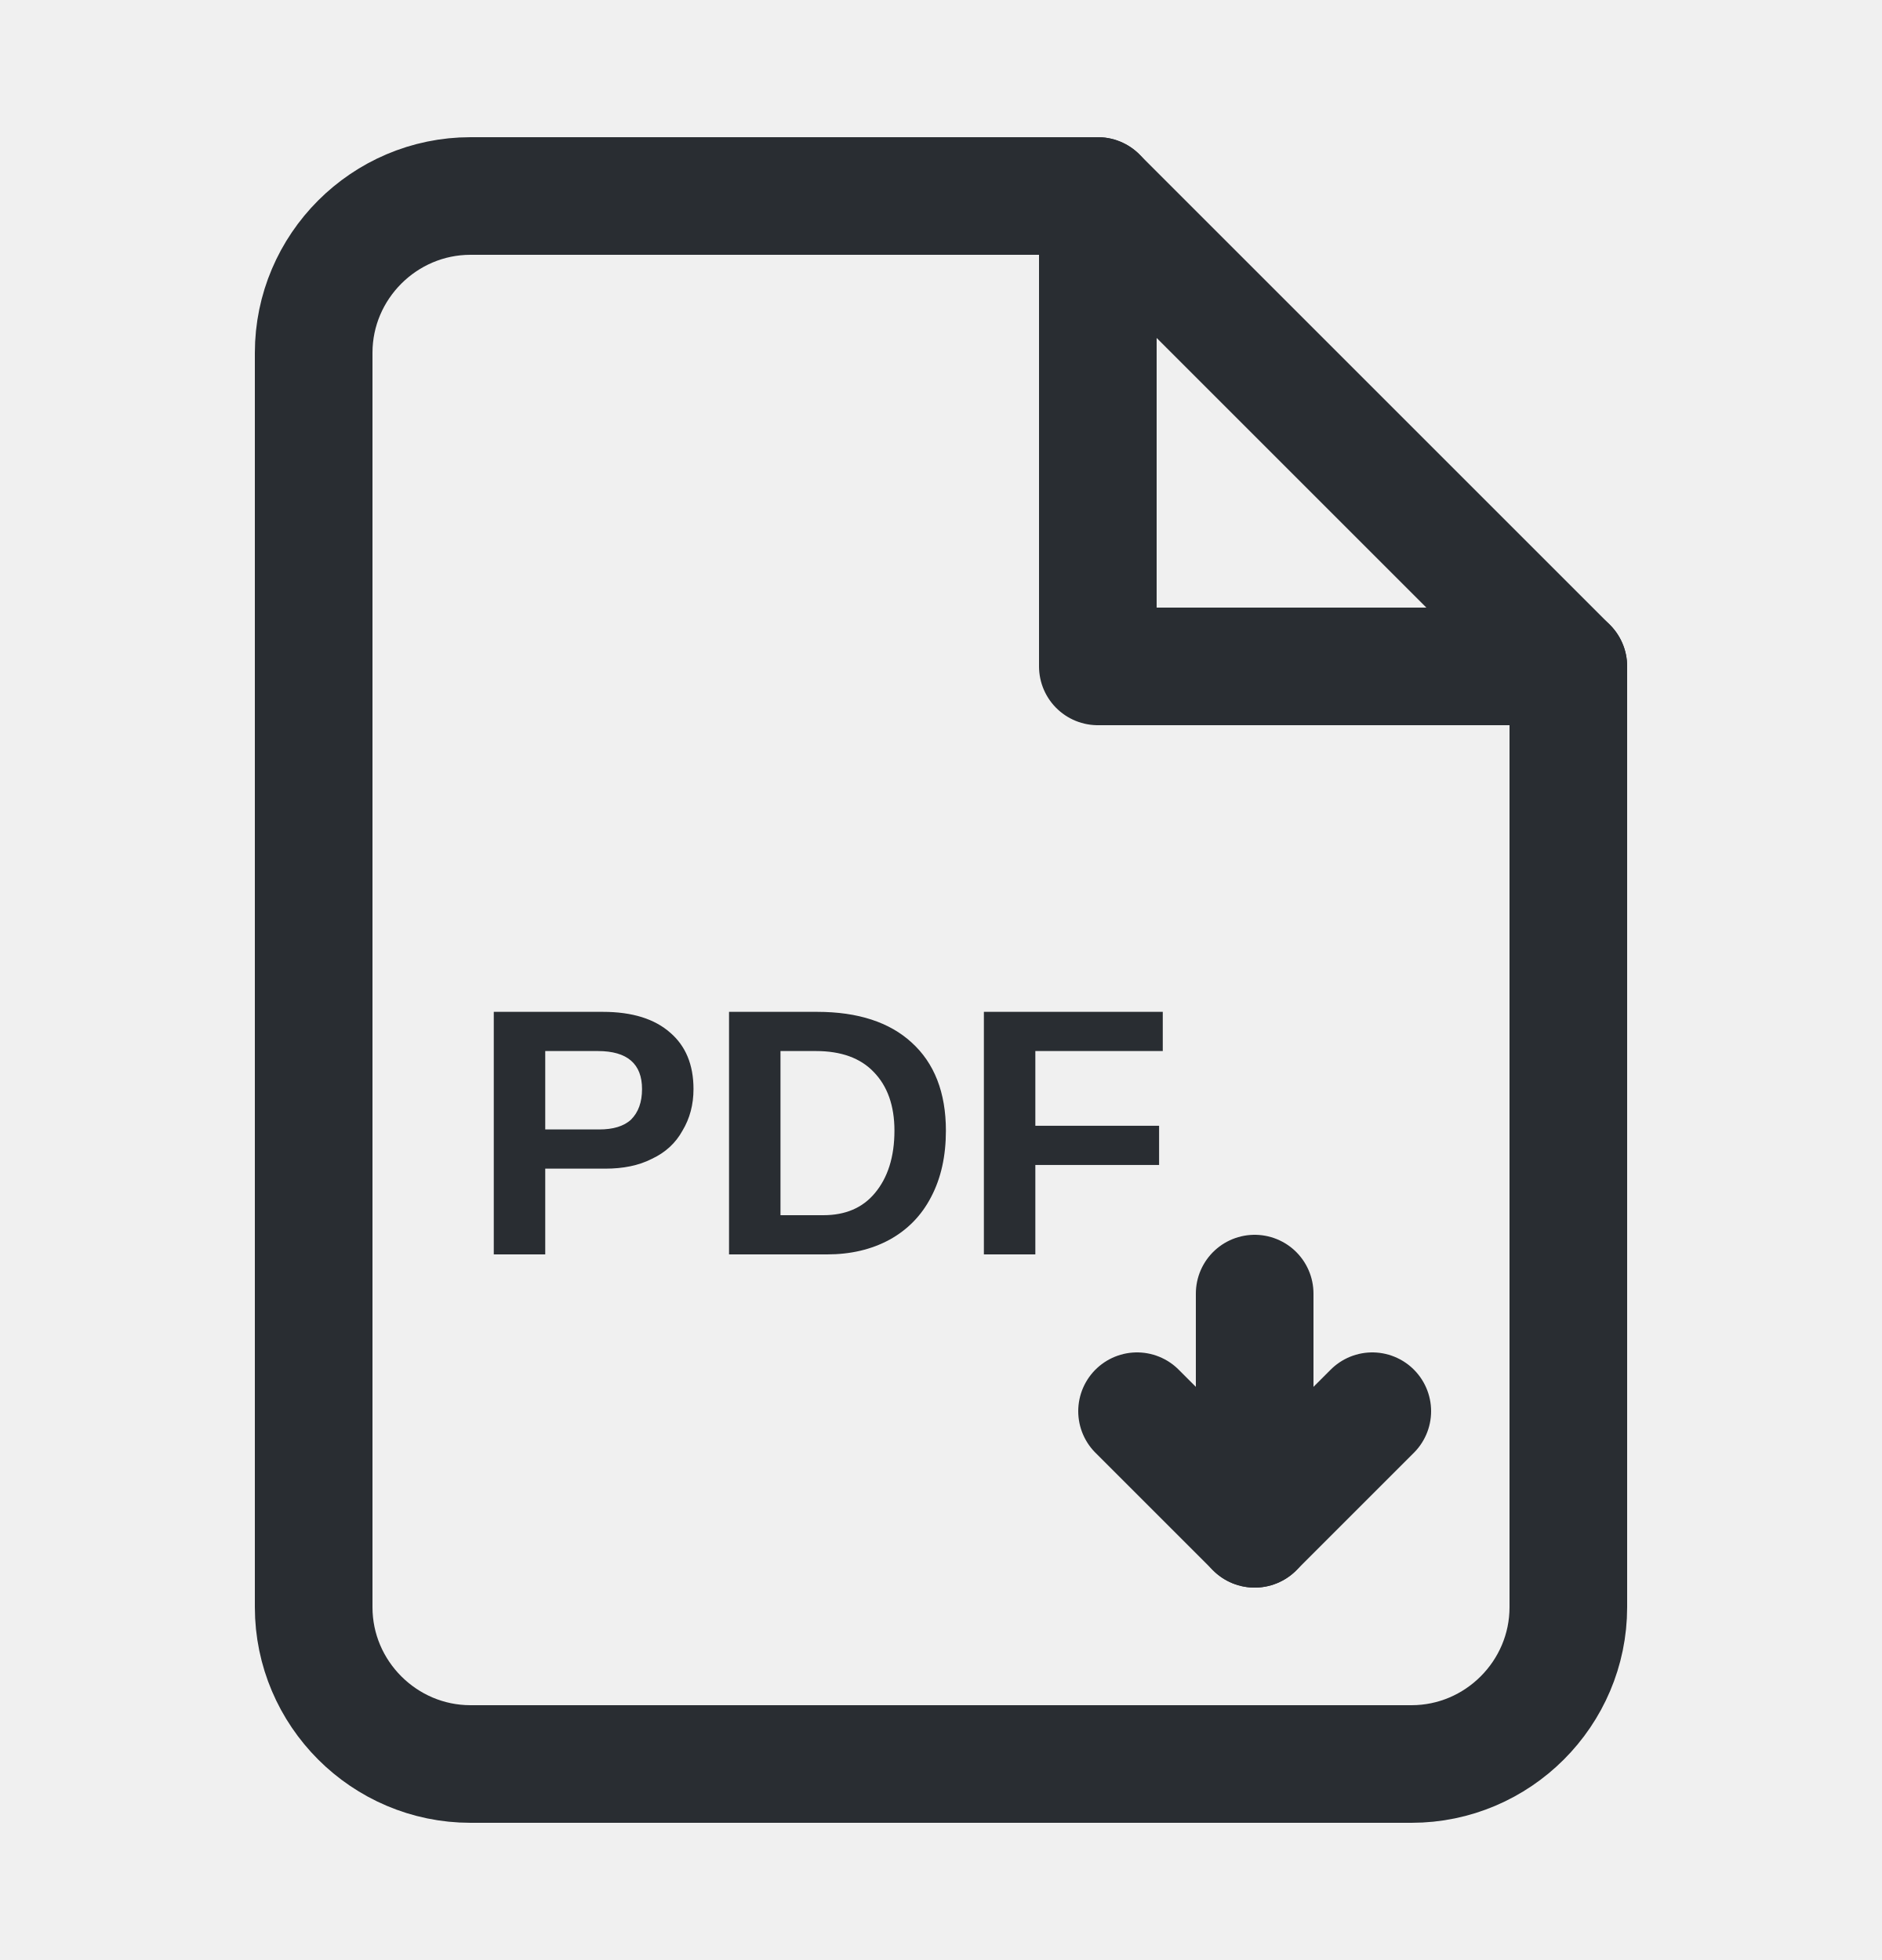
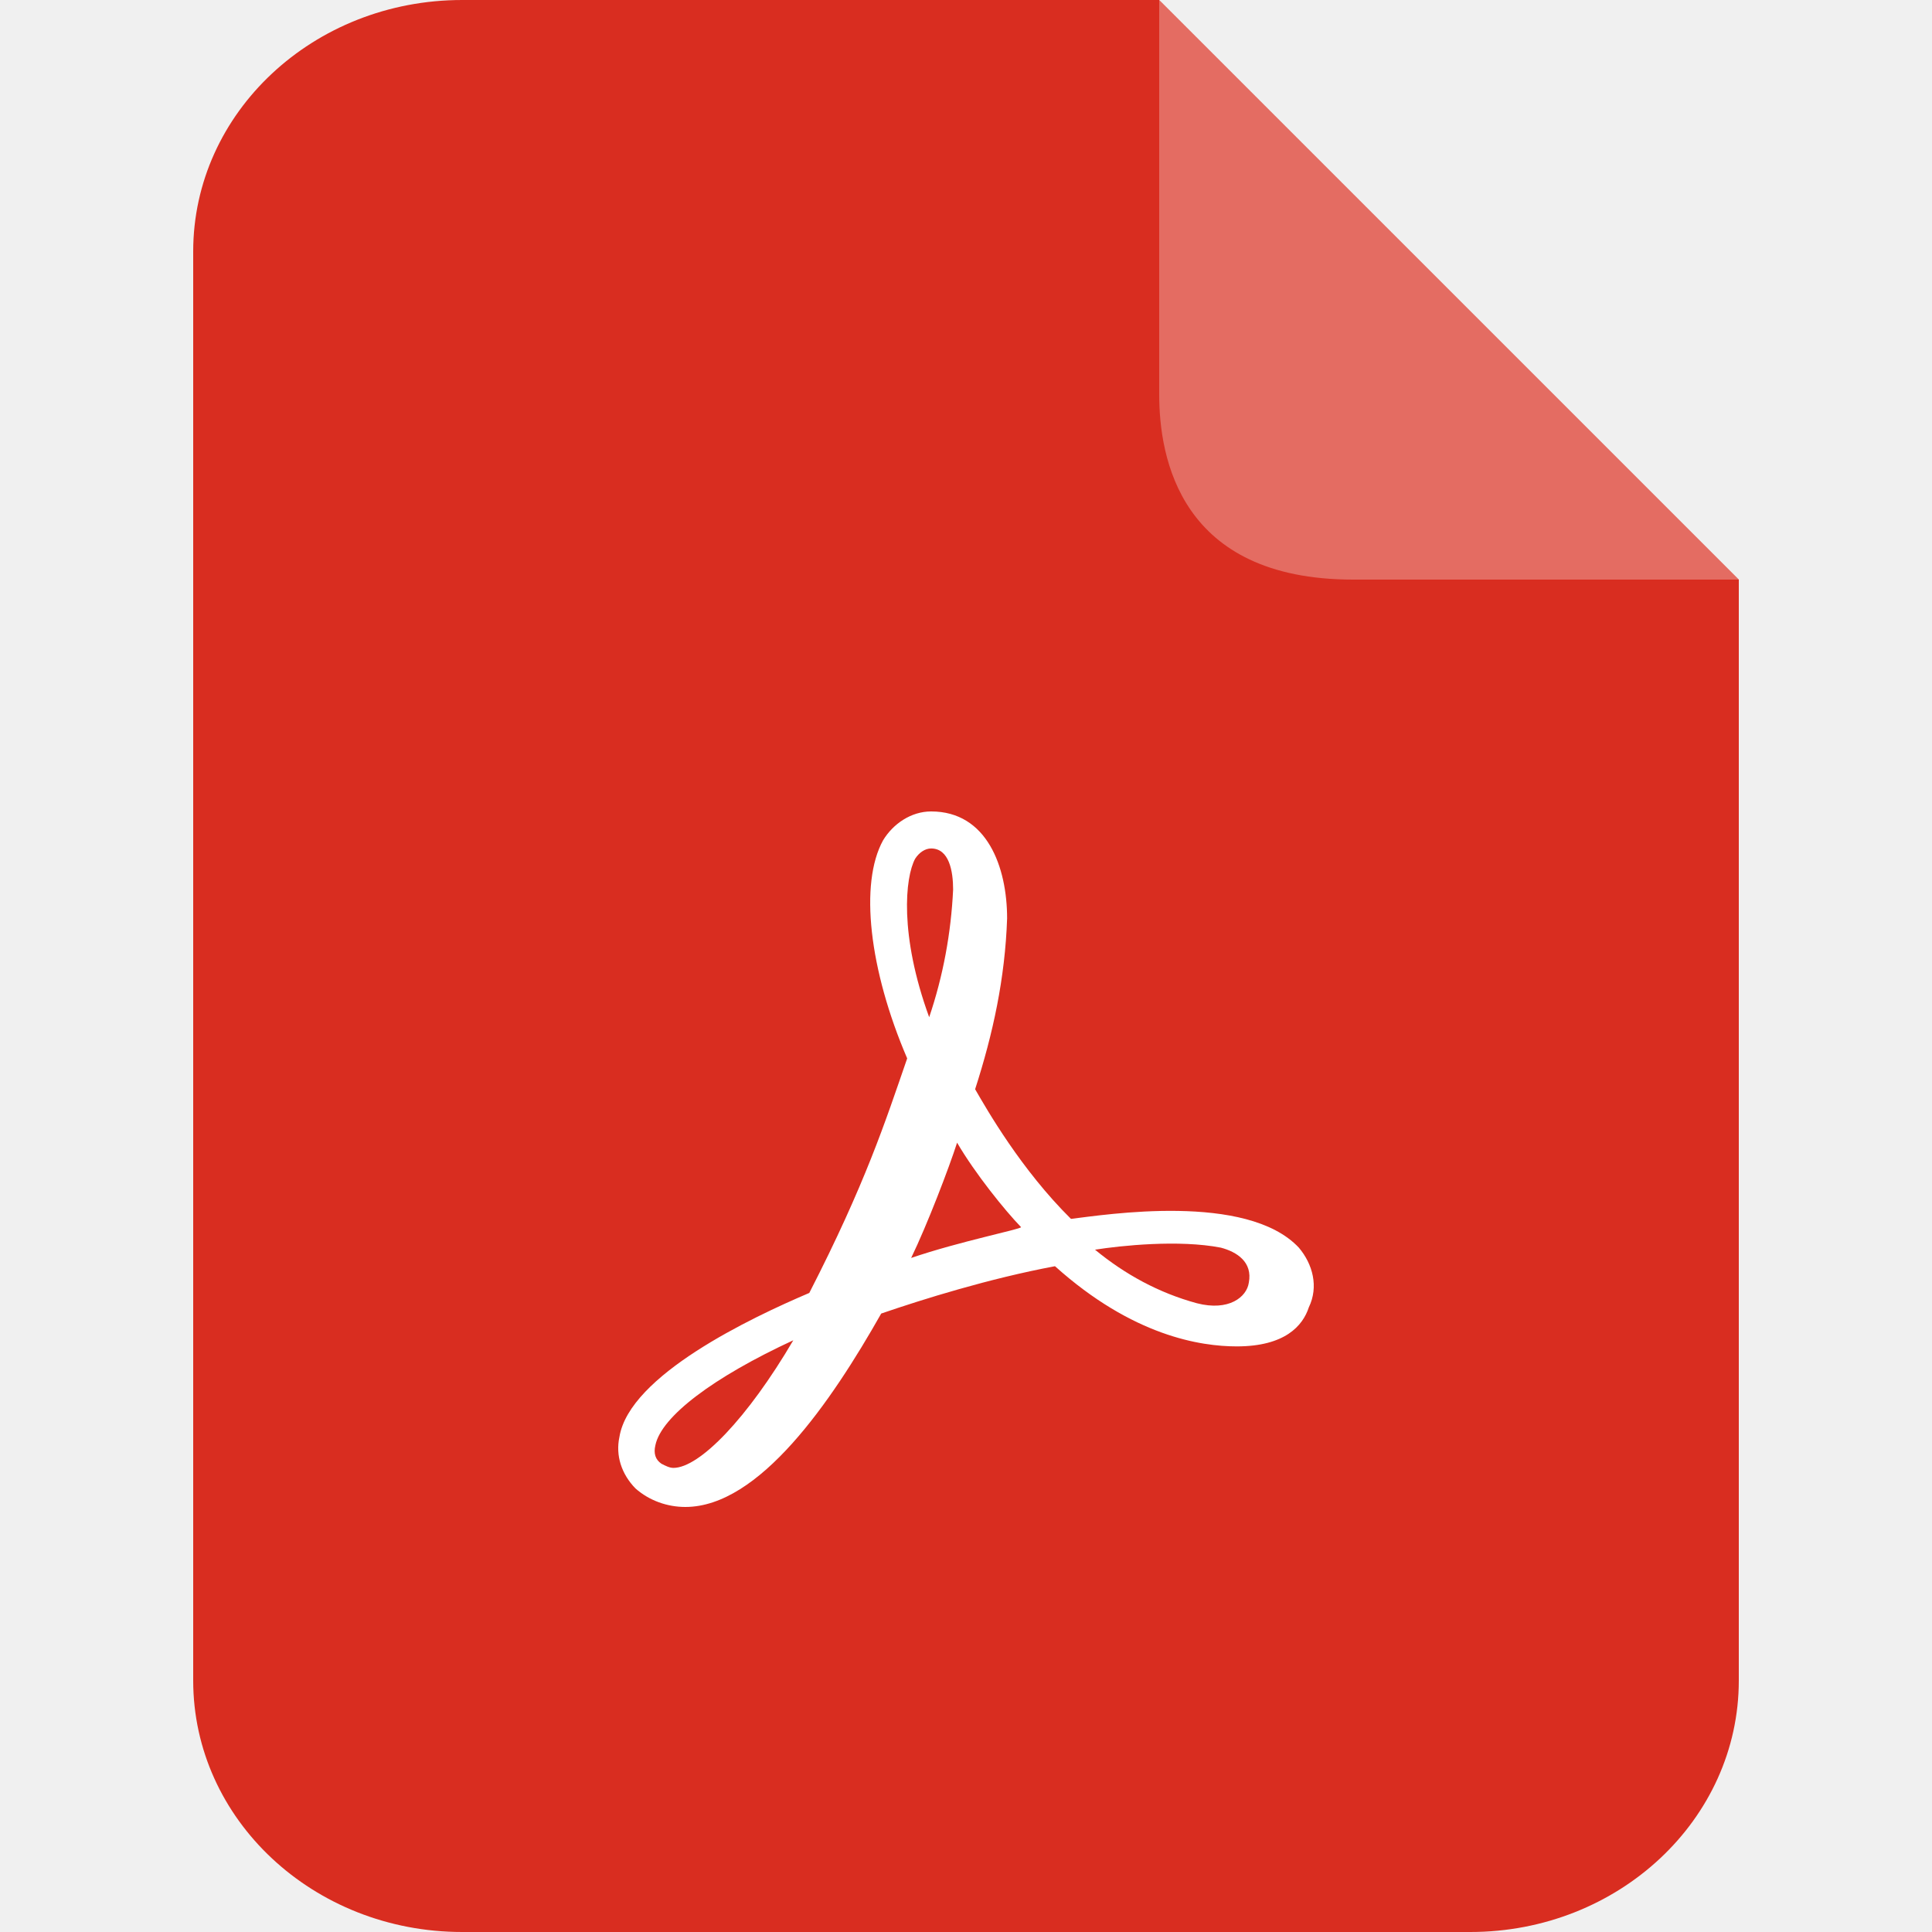
- <svg xmlns="http://www.w3.org/2000/svg" width="24" height="25" viewBox="0 0 24 25" fill="none">
-   <path d="M14 2.5H6C4.9 2.5 4 3.4 4 4.5V20.5C4 21.6 4.9 22.5 6 22.5H18C19.1 22.5 20 21.6 20 20.5V8.5L14 2.5Z" stroke="#292D32" stroke-width="1.5" stroke-linecap="round" stroke-linejoin="round" />
-   <path d="M14 2.5V8.5H20" stroke="#292D32" stroke-width="1.5" stroke-linecap="round" stroke-linejoin="round" />
-   <text x="6" y="16" font-family="Arial, sans-serif" font-size="4.5" fill="#292D32" font-weight="bold">PDF</text>
-   <path d="M16 19.5V16.5" stroke="#292D32" stroke-width="1.5" stroke-linecap="round" stroke-linejoin="round" />
-   <path d="M14.5 18L16 19.5L17.5 18" stroke="#292D32" stroke-width="1.5" stroke-linecap="round" stroke-linejoin="round" />
+ <svg xmlns="http://www.w3.org/2000/svg" width="18" height="18" viewBox="0 0 18 18" fill="none">
+   <path fill-rule="evenodd" clip-rule="evenodd" d="M4.306 0H10.8L16.2 5.4V15.657C16.2 16.952 15.079 18 13.698 18H4.306C2.921 18 1.8 16.952 1.8 15.657V2.343C1.8 1.048 2.921 0 4.306 0Z" fill="#D92D20" />
+   <path d="M10.8 3.674V0L16.2 5.4H12.607C10.991 5.4 10.8 4.262 10.8 3.674Z" fill="white" fill-opacity="0.3" />
+   <g clip-path="url(#clip0_514_11244)">
+     <path d="M12.101 11.624C11.616 11.107 10.295 11.318 9.978 11.356C9.513 10.896 9.196 10.34 9.085 10.148C9.252 9.63 9.364 9.113 9.383 8.557C9.383 8.078 9.196 7.56 8.675 7.56C8.489 7.56 8.321 7.675 8.228 7.828C8.005 8.231 8.098 9.036 8.452 9.861C8.247 10.455 8.061 11.03 7.54 12.046C7 12.276 5.864 12.813 5.771 13.388C5.734 13.561 5.79 13.733 5.92 13.867C6.05 13.982 6.218 14.04 6.385 14.04C7.074 14.04 7.744 13.062 8.21 12.238C8.601 12.104 9.215 11.912 9.829 11.797C10.555 12.449 11.188 12.544 11.523 12.544C11.97 12.544 12.138 12.353 12.194 12.18C12.287 11.989 12.231 11.778 12.101 11.624ZM11.635 11.95C11.616 12.084 11.449 12.219 11.151 12.142C10.797 12.046 10.481 11.873 10.202 11.643C10.444 11.605 10.983 11.548 11.374 11.624C11.523 11.663 11.672 11.758 11.635 11.95ZM8.526 8.001C8.563 7.943 8.619 7.905 8.675 7.905C8.843 7.905 8.88 8.116 8.88 8.288C8.861 8.691 8.787 9.094 8.657 9.477C8.377 8.71 8.433 8.173 8.526 8.001ZM8.489 11.72C8.638 11.413 8.843 10.877 8.917 10.646C9.085 10.934 9.364 11.279 9.513 11.433C9.513 11.452 8.936 11.567 8.489 11.72ZM7.391 12.487C6.963 13.216 6.516 13.676 6.274 13.676C6.237 13.676 6.199 13.656 6.162 13.637C6.106 13.599 6.088 13.541 6.106 13.465C6.162 13.196 6.646 12.832 7.391 12.487Z" fill="white" />
+   </g>
+   <defs>
+     <clipPath id="clip0_514_11244">
+       <rect width="7.2" height="7.2" fill="white" transform="translate(5.3999 7.19995)" />
+     </clipPath>
+   </defs>
</svg>
